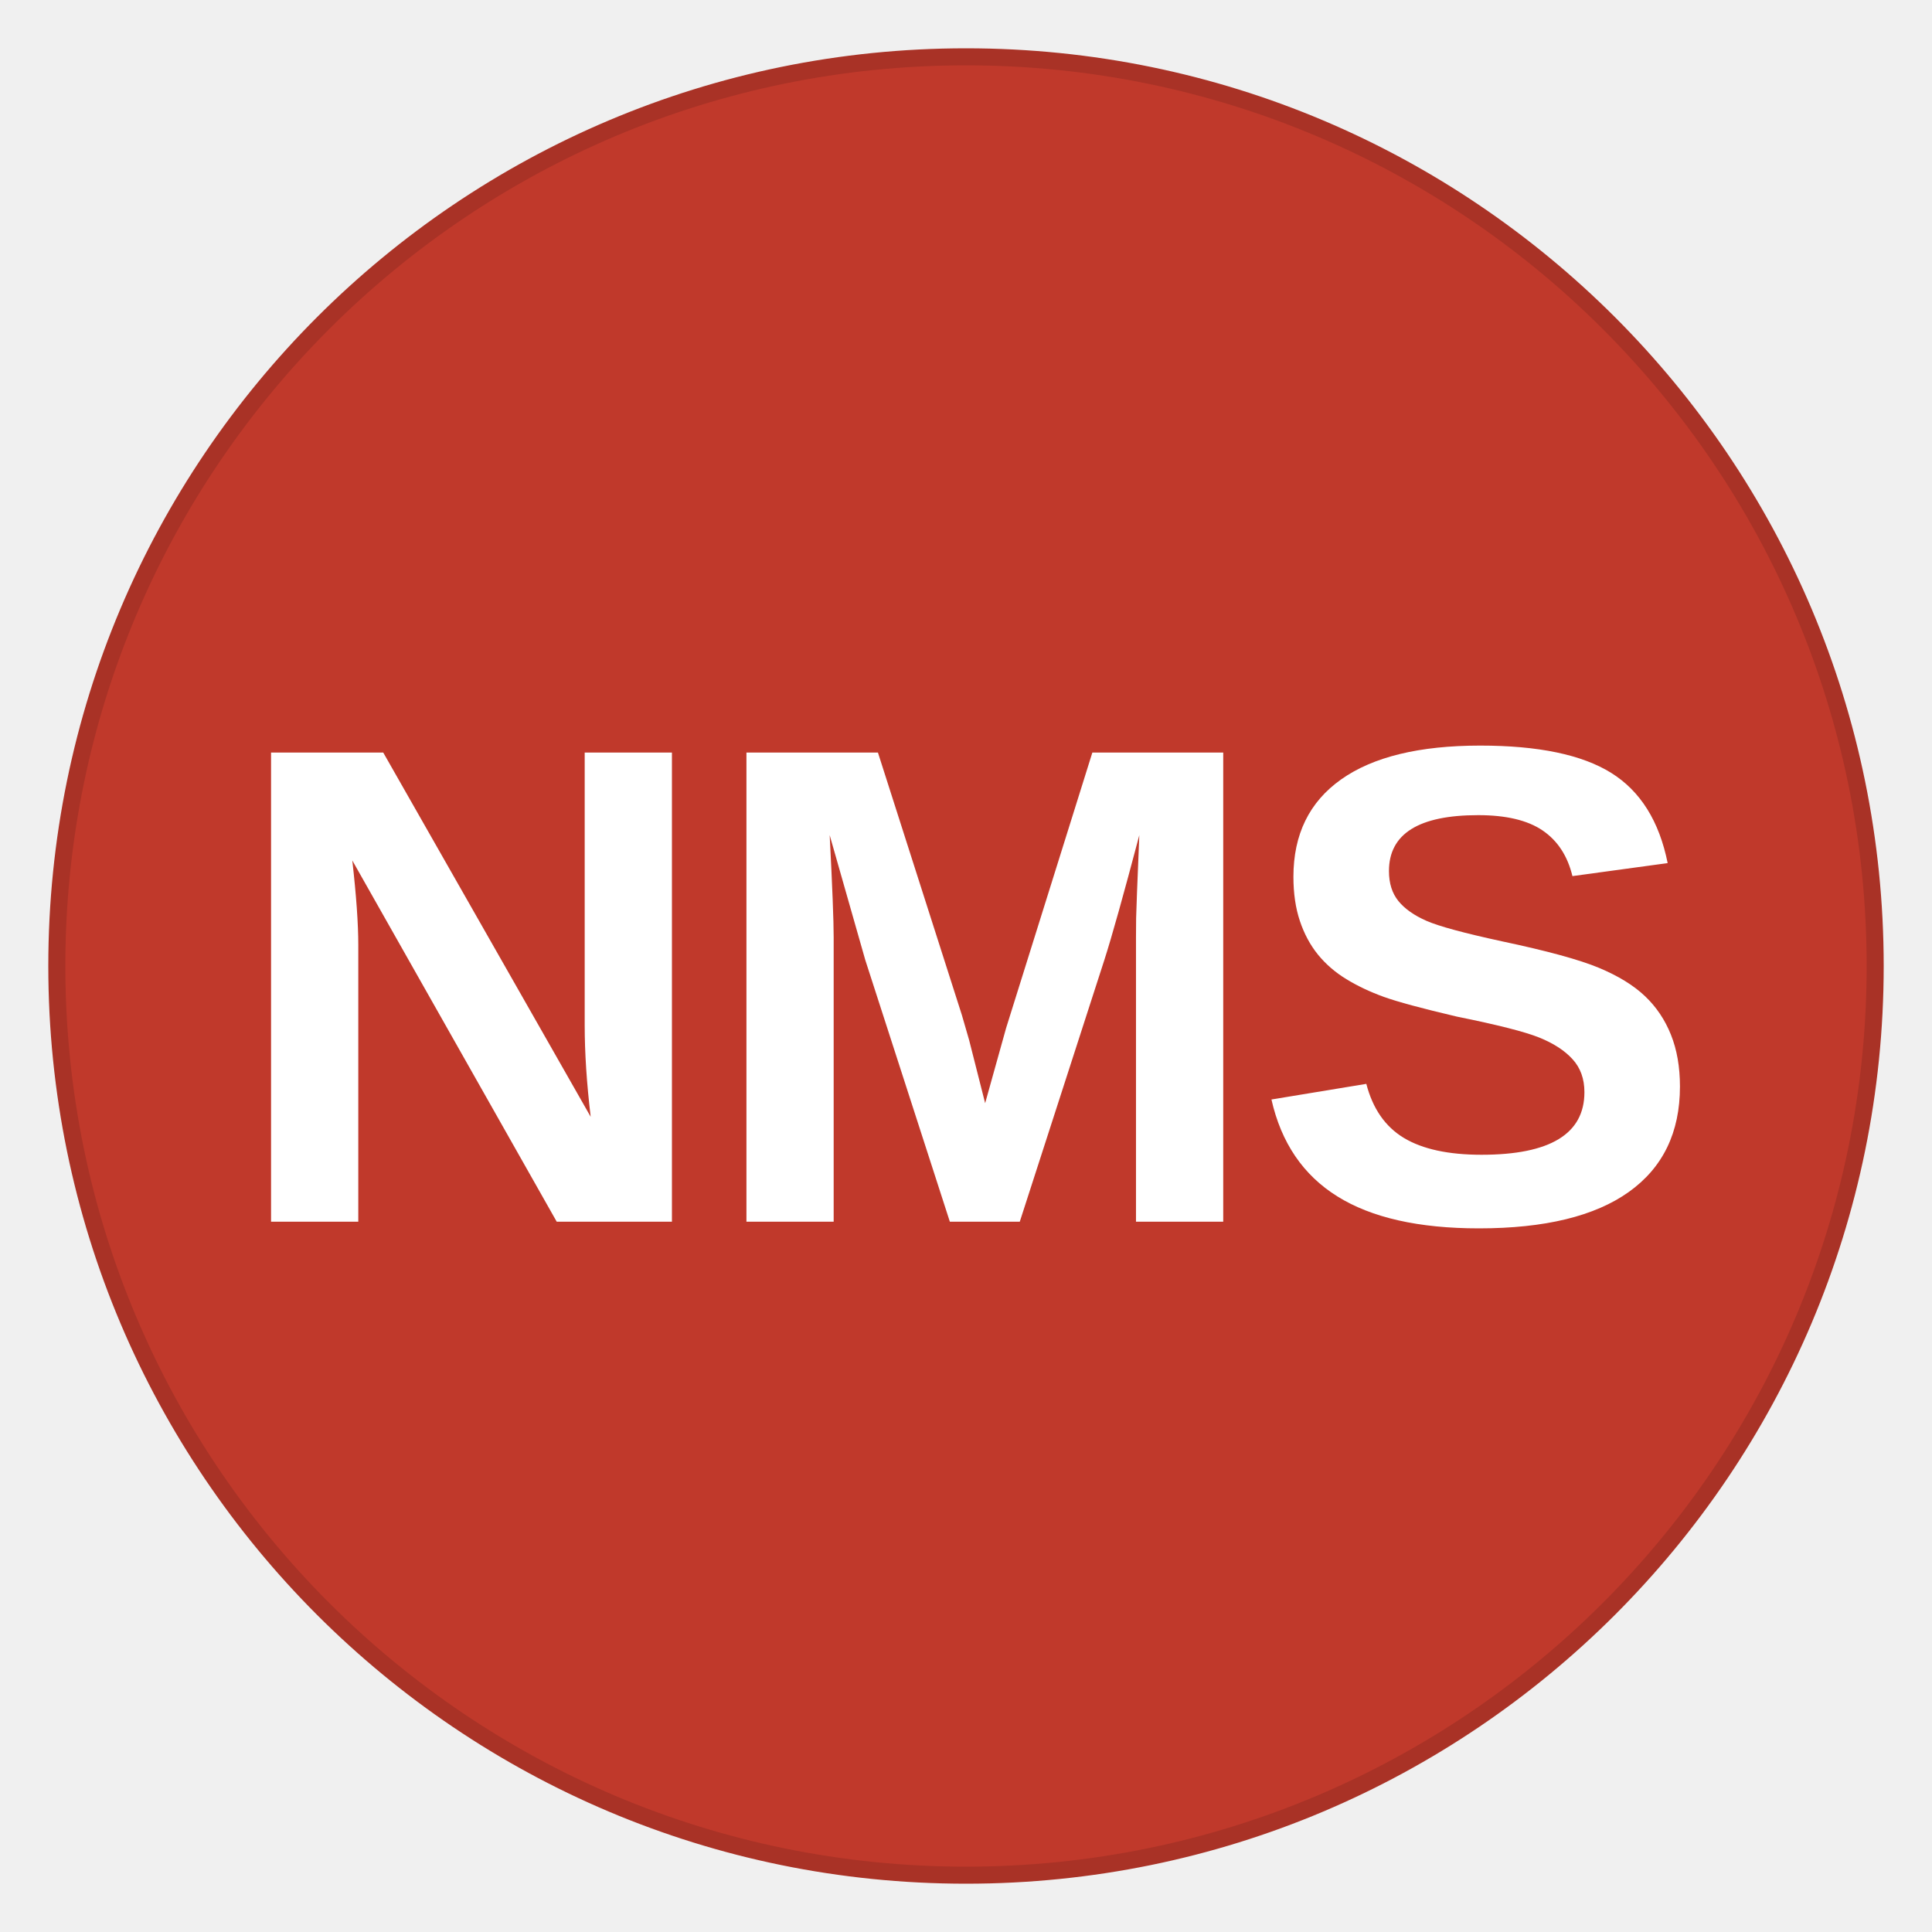
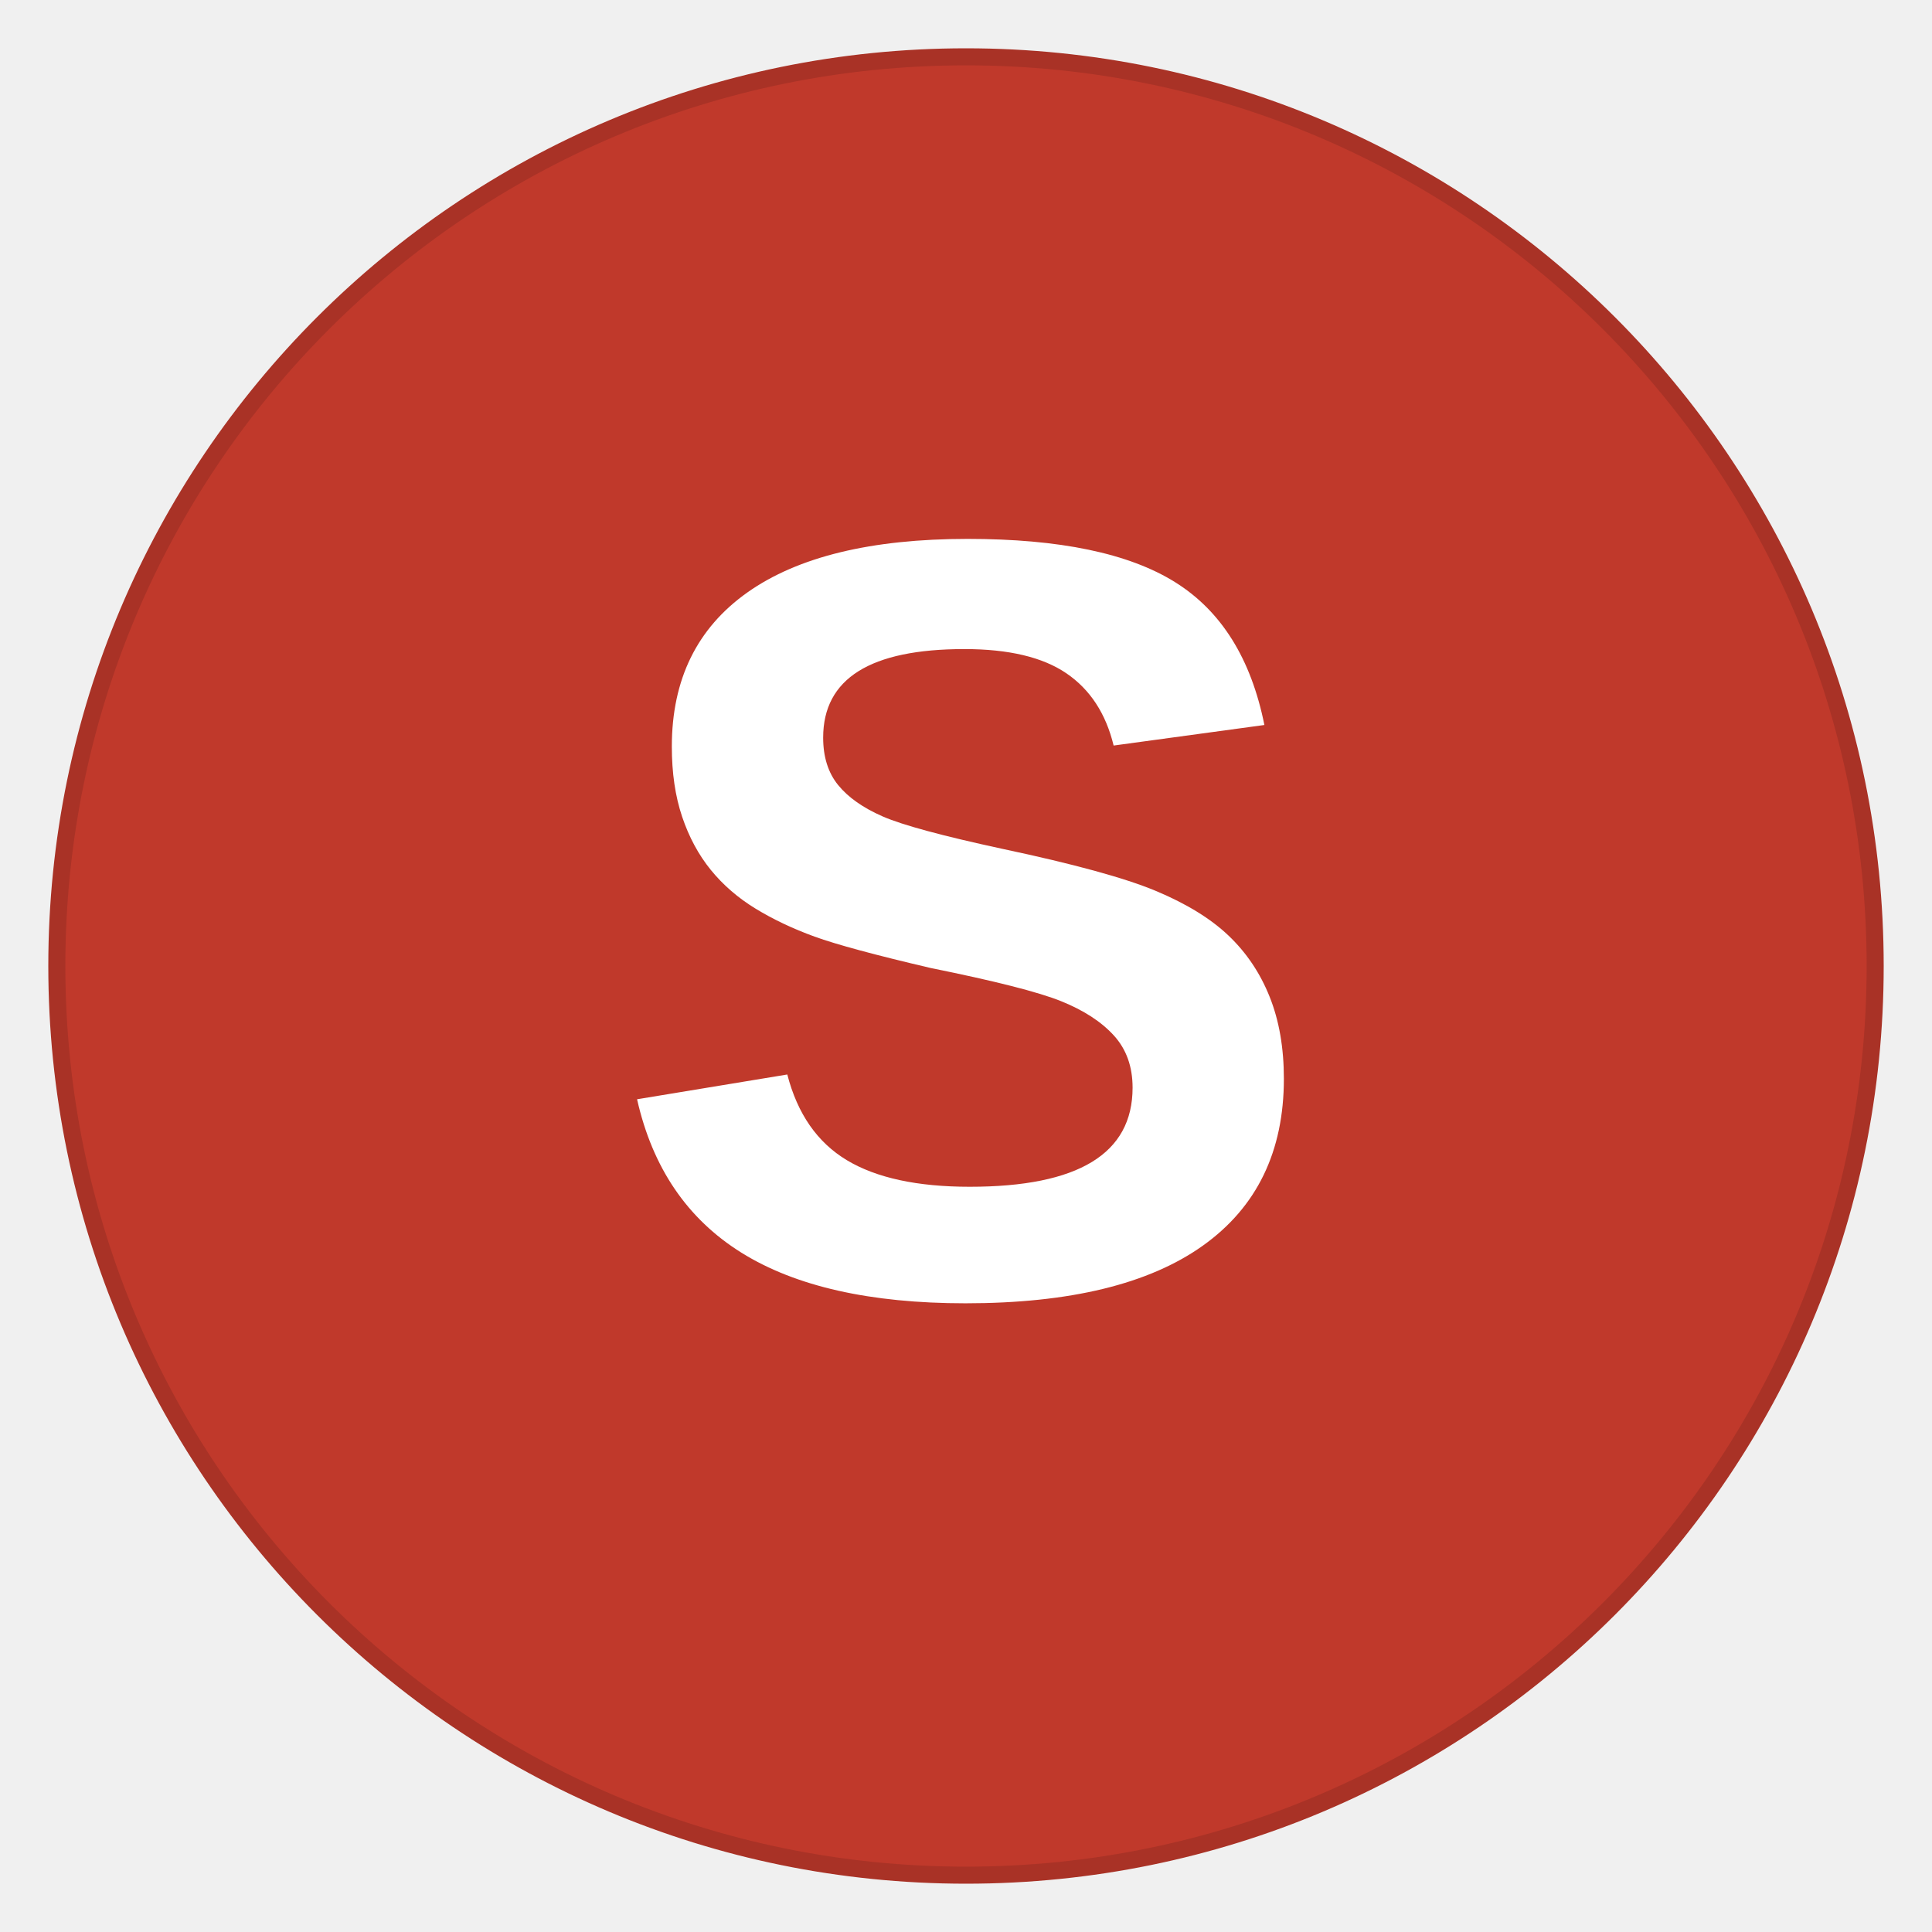
- <svg xmlns="http://www.w3.org/2000/svg" width="100%" viewBox="0 0 680 680" role="img" style="">
-   <circle cx="340" cy="340" r="320" fill="#c0392b" style="fill:rgb(192, 57, 43);stroke:none;color:rgb(255, 255, 255);stroke-width:1px;stroke-linecap:butt;stroke-linejoin:miter;opacity:1;font-family:&quot;Anthropic Sans&quot;, -apple-system, BlinkMacSystemFont, &quot;Segoe UI&quot;, sans-serif;font-size:16px;font-weight:400;text-anchor:start;dominant-baseline:auto" />
-   <circle cx="340" cy="340" r="320" fill="none" stroke="#a93226" stroke-width="6" style="fill:none;stroke:rgb(169, 50, 38);color:rgb(255, 255, 255);stroke-width:6px;stroke-linecap:butt;stroke-linejoin:miter;opacity:1;font-family:&quot;Anthropic Sans&quot;, -apple-system, BlinkMacSystemFont, &quot;Segoe UI&quot;, sans-serif;font-size:16px;font-weight:400;text-anchor:start;dominant-baseline:auto" />
-   <text x="340" y="430" font-family="'Arial Black', 'Helvetica Neue', Arial, sans-serif" font-size="240" font-weight="900" fill="#ffffff" text-anchor="middle" letter-spacing="-6" style="fill:rgb(255, 255, 255);stroke:none;color:rgb(255, 255, 255);stroke-width:1px;stroke-linecap:butt;stroke-linejoin:miter;opacity:1;font-family:&quot;Arial Black&quot;, &quot;Helvetica Neue&quot;, Arial, sans-serif;font-size:240px;font-weight:900;text-anchor:middle;dominant-baseline:auto">NMS</text>
+ <svg xmlns="http://www.w3.org/2000/svg" width="100%" viewBox="0 0 680 680" role="img">
+   <circle cx="340" cy="340" r="320" fill="#c0392b" />
+   <circle cx="340" cy="340" r="320" fill="none" stroke="#a93226" stroke-width="6" />
+   <text x="340" y="455" font-family="'Arial Black', 'Helvetica Neue', Arial, sans-serif" font-size="380" font-weight="900" fill="#ffffff" text-anchor="middle" letter-spacing="-6">S</text>
</svg>
